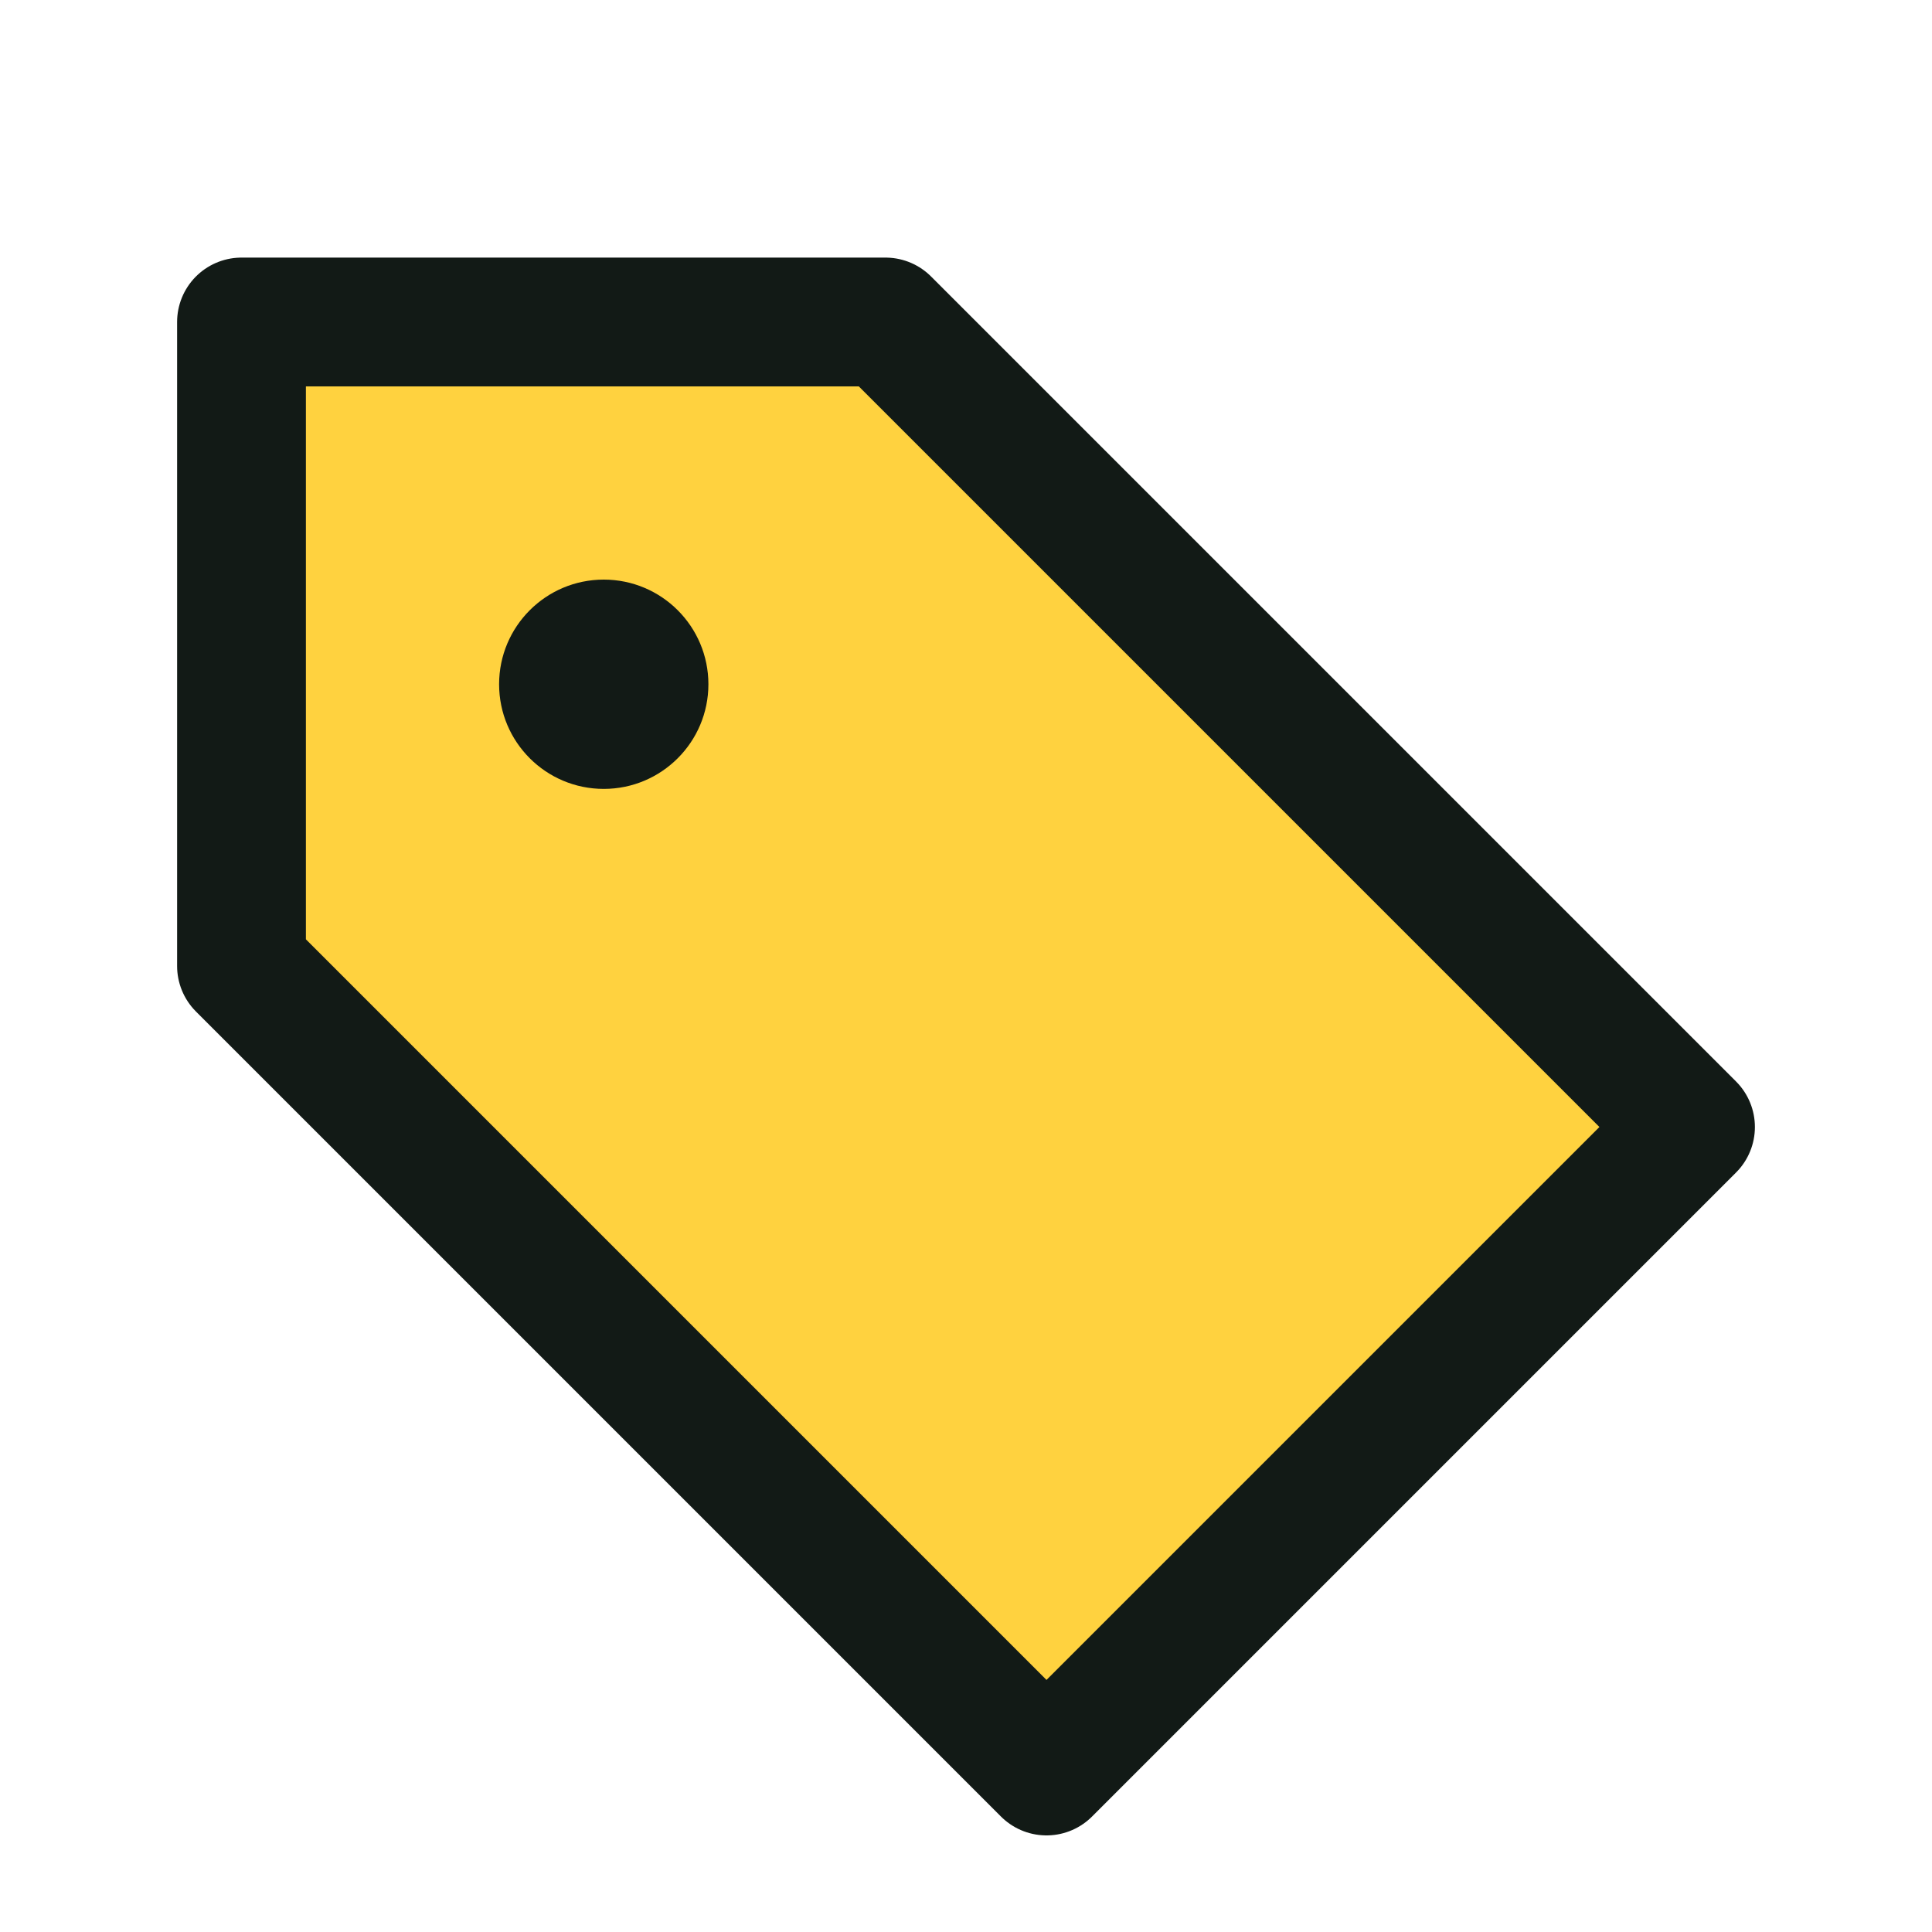
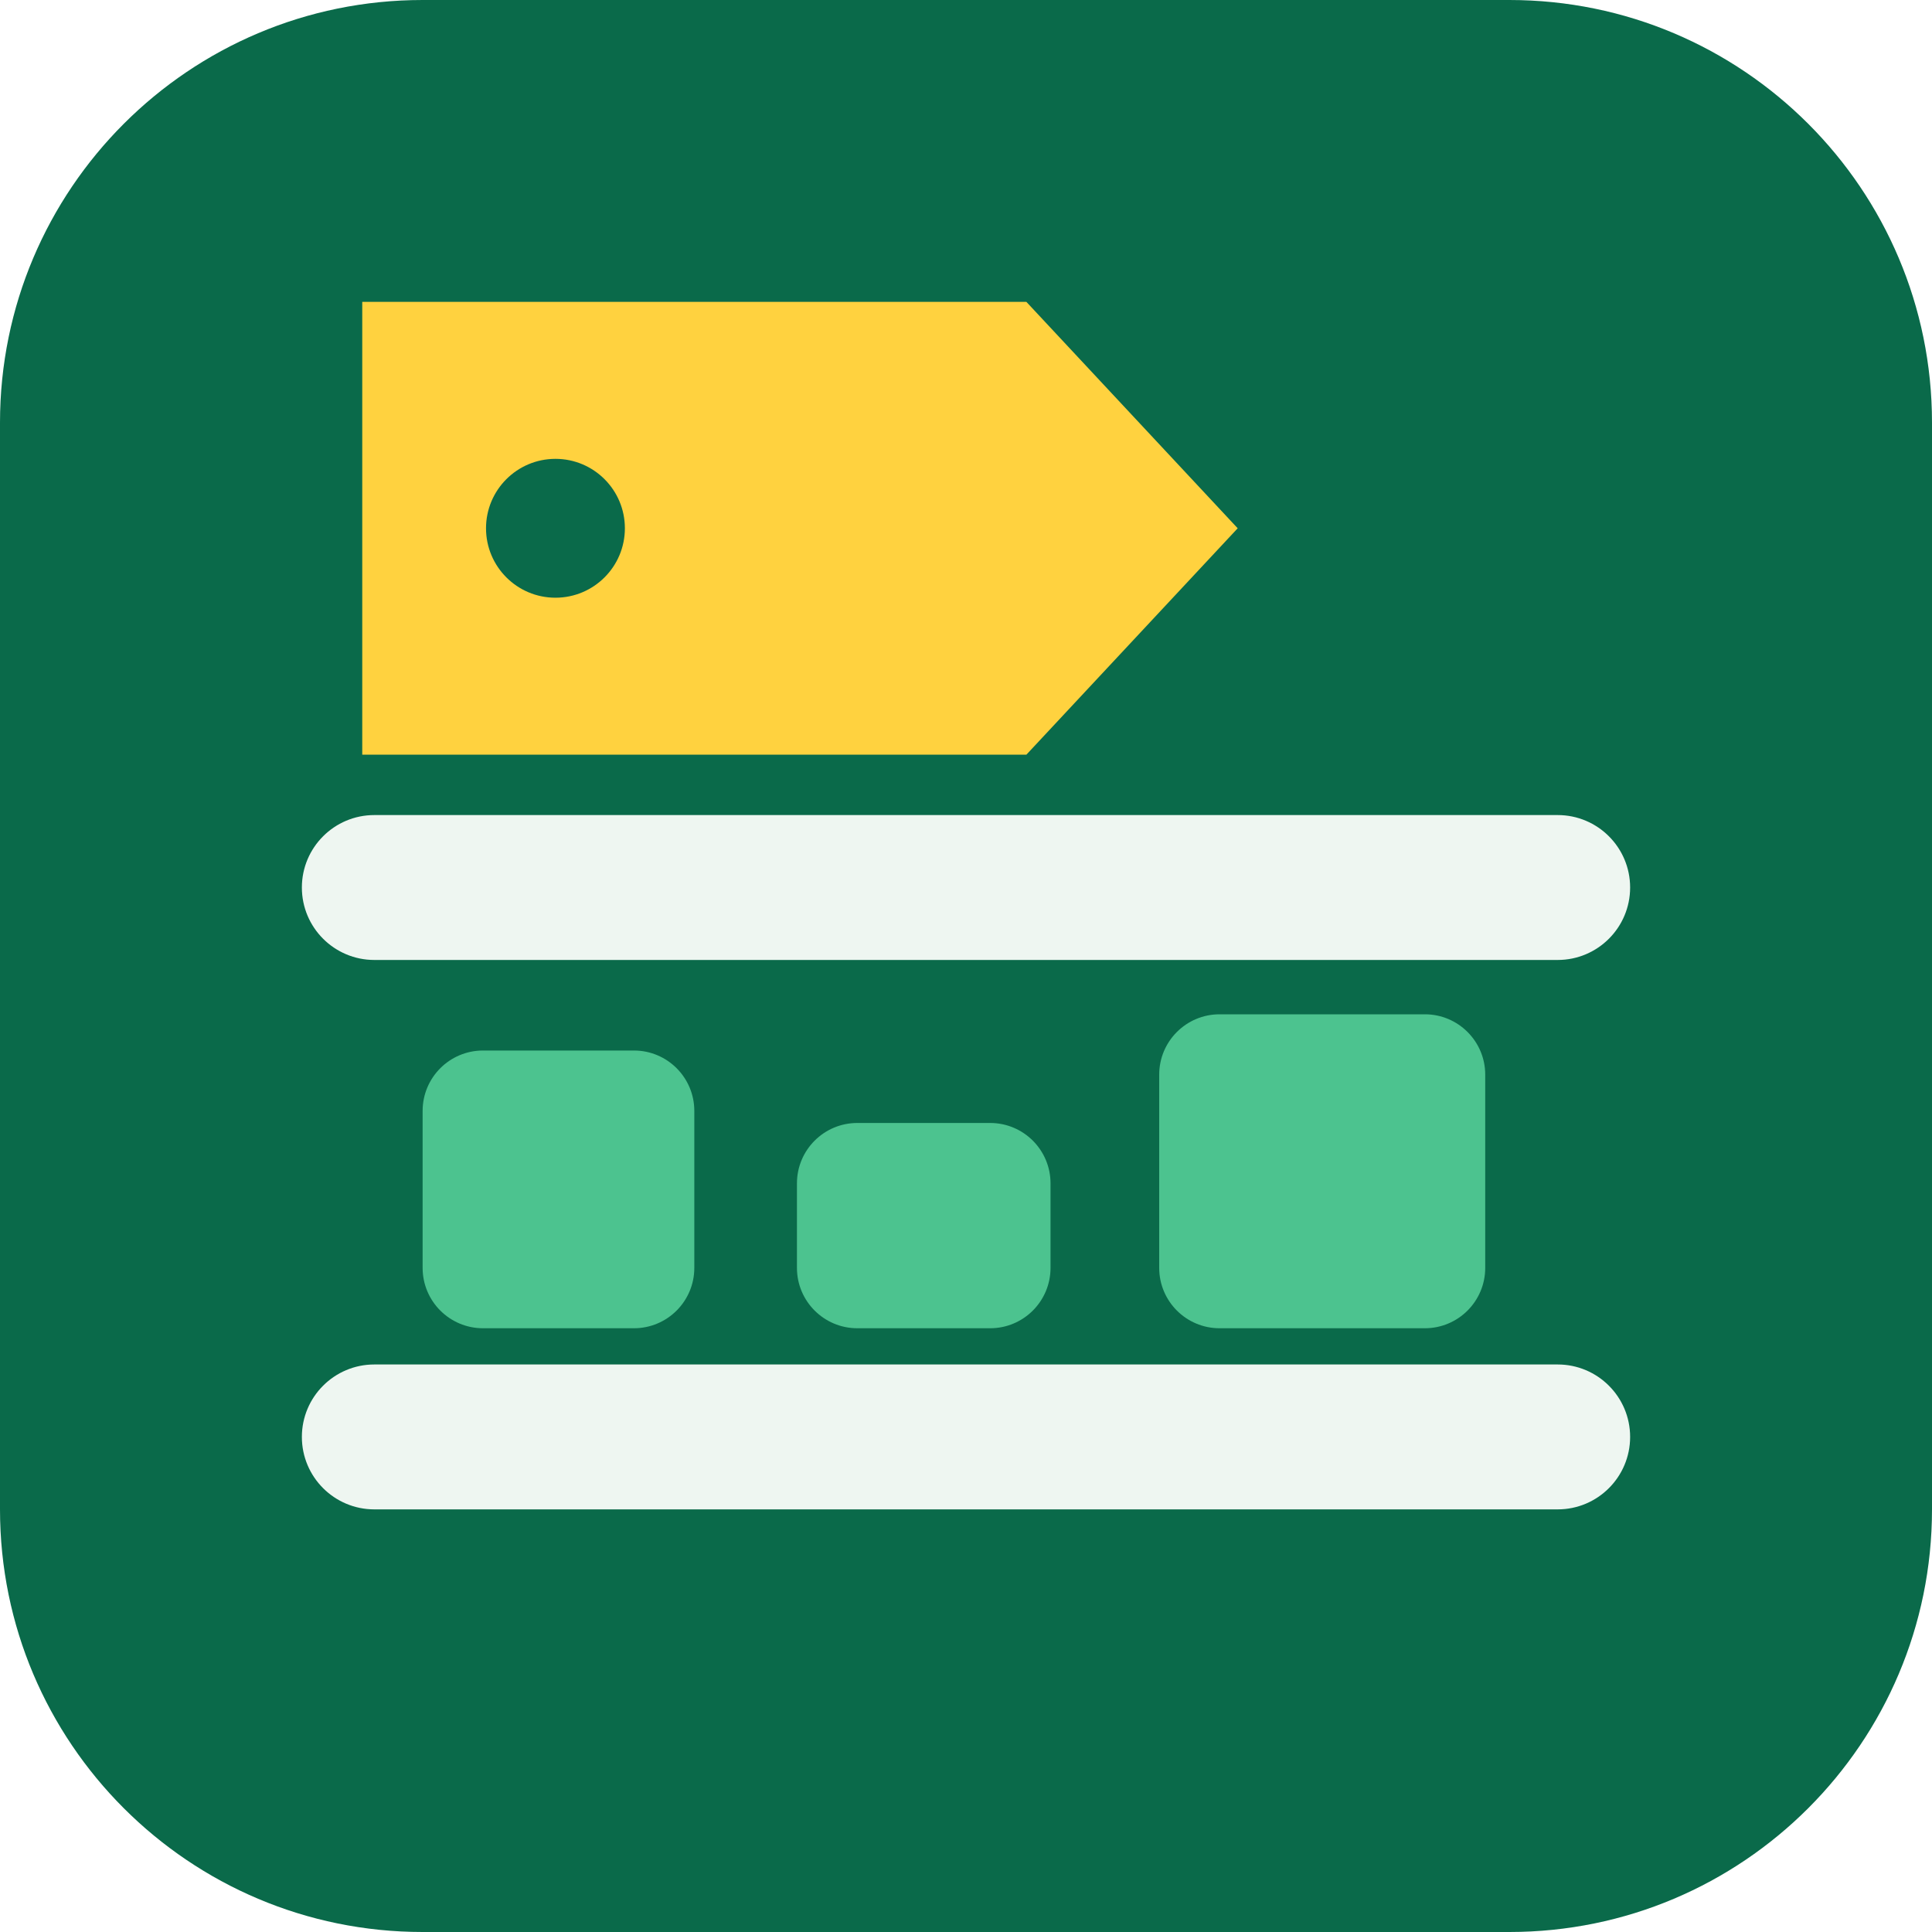
- <svg xmlns="http://www.w3.org/2000/svg" viewBox="0 0 24 24">
-   <path d="M3 12V4h8l10 10-8 8z" fill="#ffd23f" stroke="#121a16" stroke-width="1.6" stroke-linejoin="round" />
-   <circle cx="7.5" cy="8.5" r="1.3" fill="#121a16" />
+ <svg xmlns="http://www.w3.org/2000/svg" viewBox="0 0 32 32">
+   <rect width="32" height="32" rx="7" fill="#0a6a4a" />
+   <path d="M6 5h11l3.5 3.75L17 12.5H6z" fill="#ffd23f" />
+   <circle cx="9.2" cy="8.75" r="1.15" fill="#0a6a4a" />
+   <rect x="5" y="13.5" width="22" height="2.4" rx="1.2" fill="#eef6f1" />
+   <rect x="7" y="17.4" width="4.5" height="4.6" rx="1" fill="#4cc38f" />
+   <rect x="13.2" y="18.6" width="4.2" height="3.4" rx="1" fill="#4cc38f" />
+   <rect x="19.2" y="16.8" width="5.4" height="5.2" rx="1" fill="#4cc38f" />
+   <rect x="5" y="22.6" width="22" height="2.4" rx="1.2" fill="#eef6f1" />
</svg>
